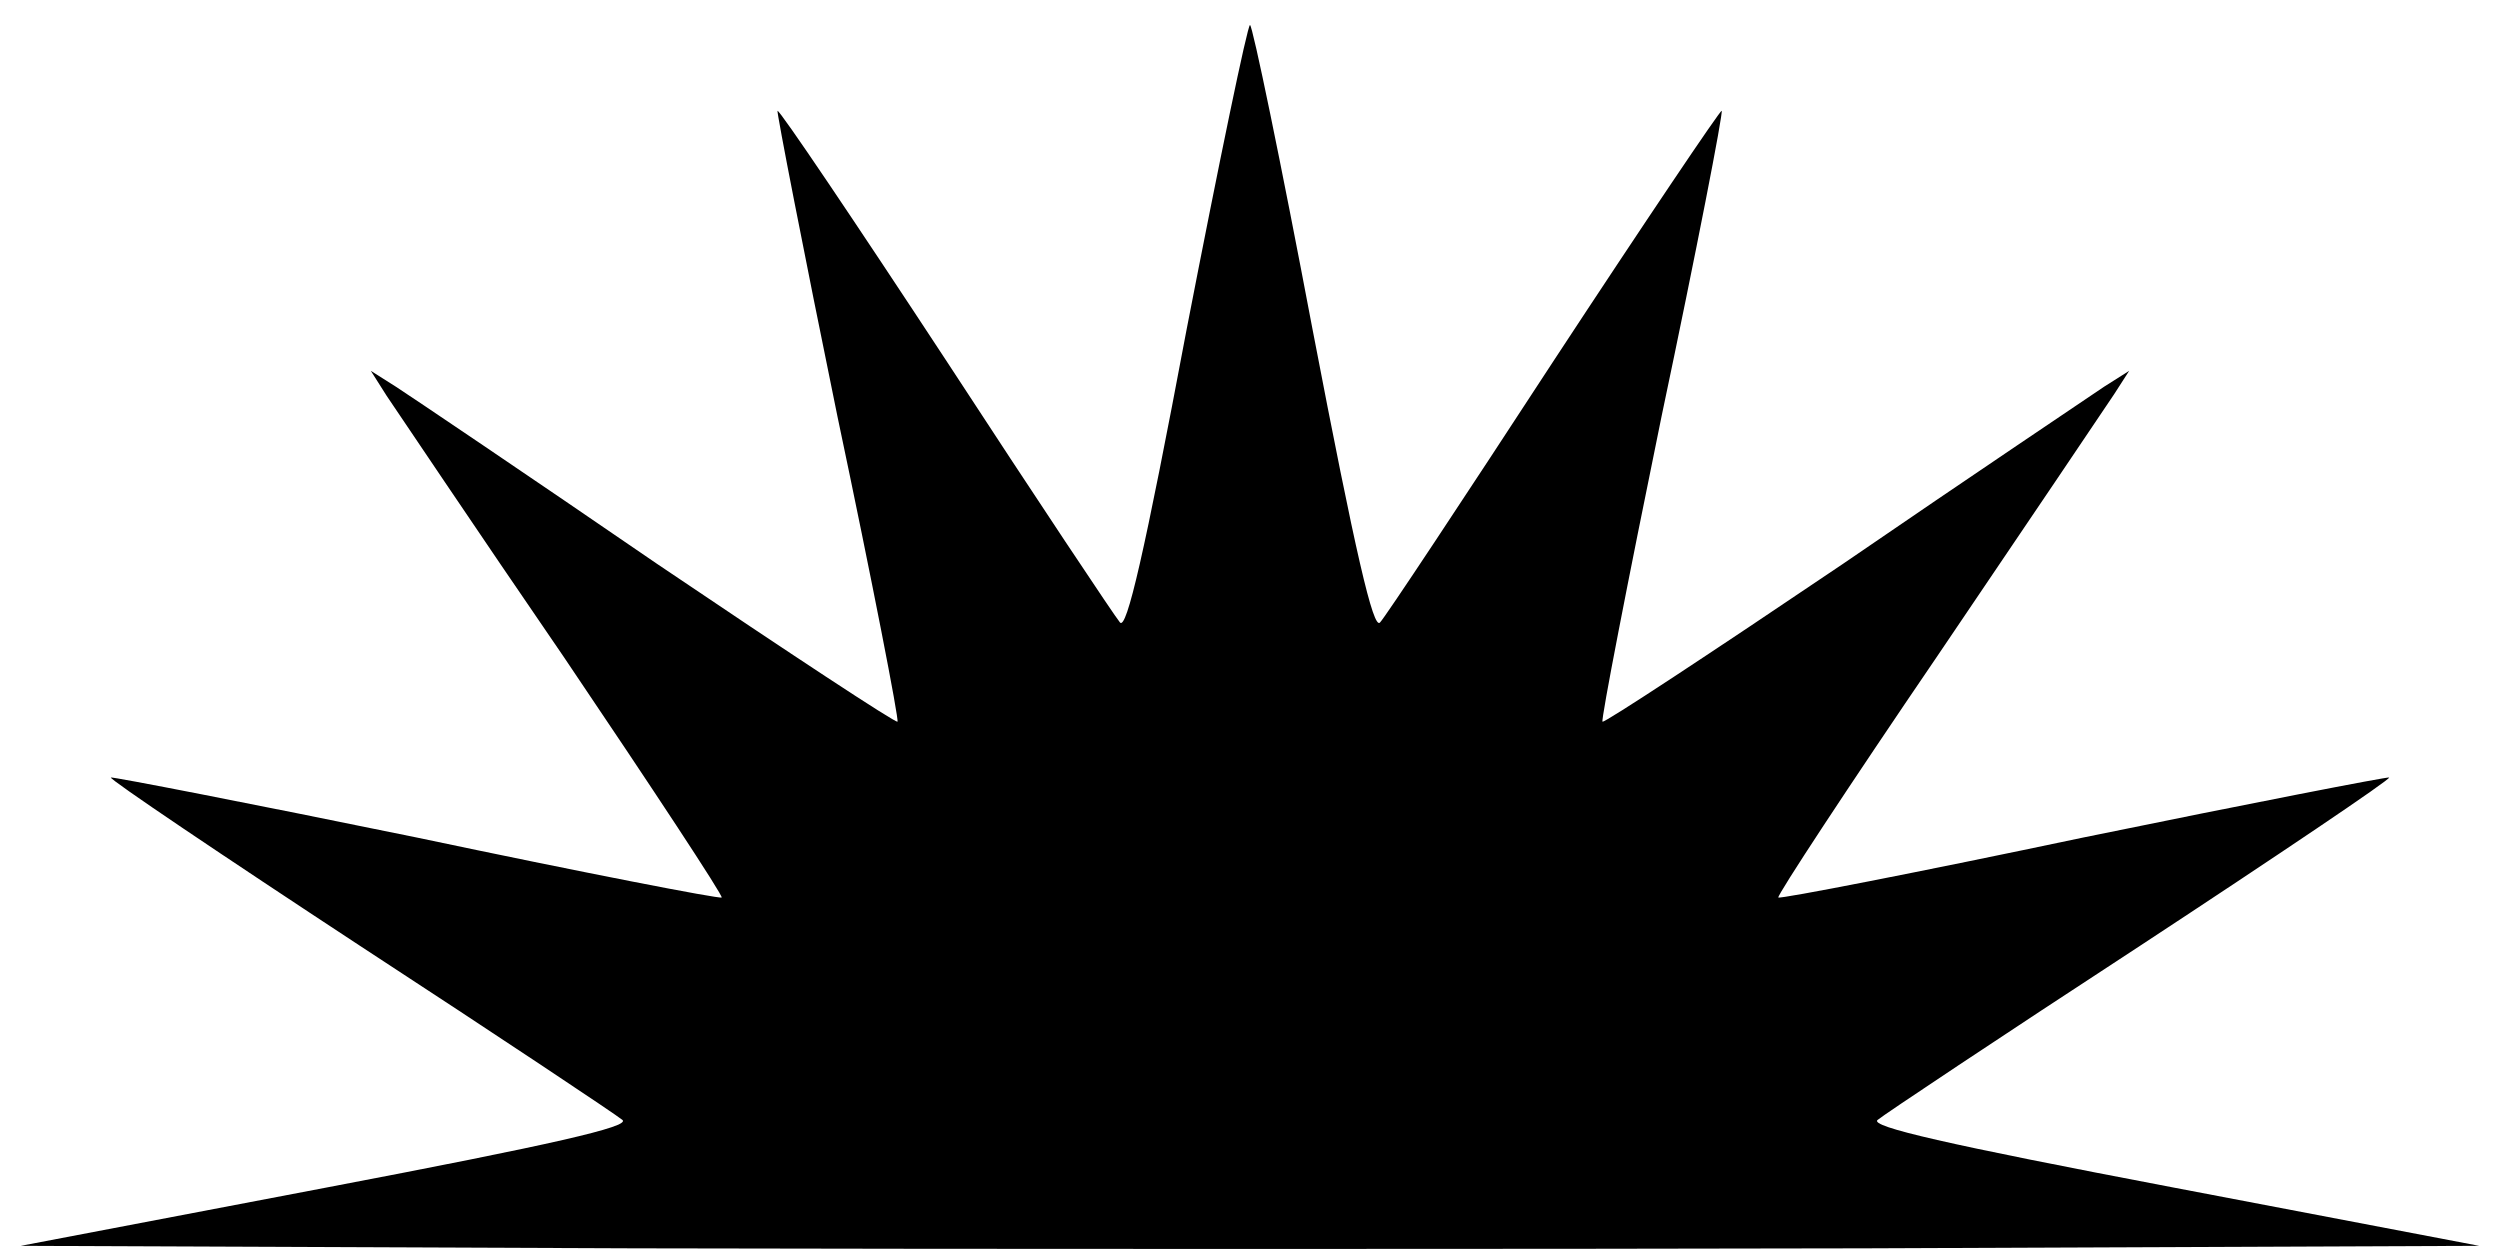
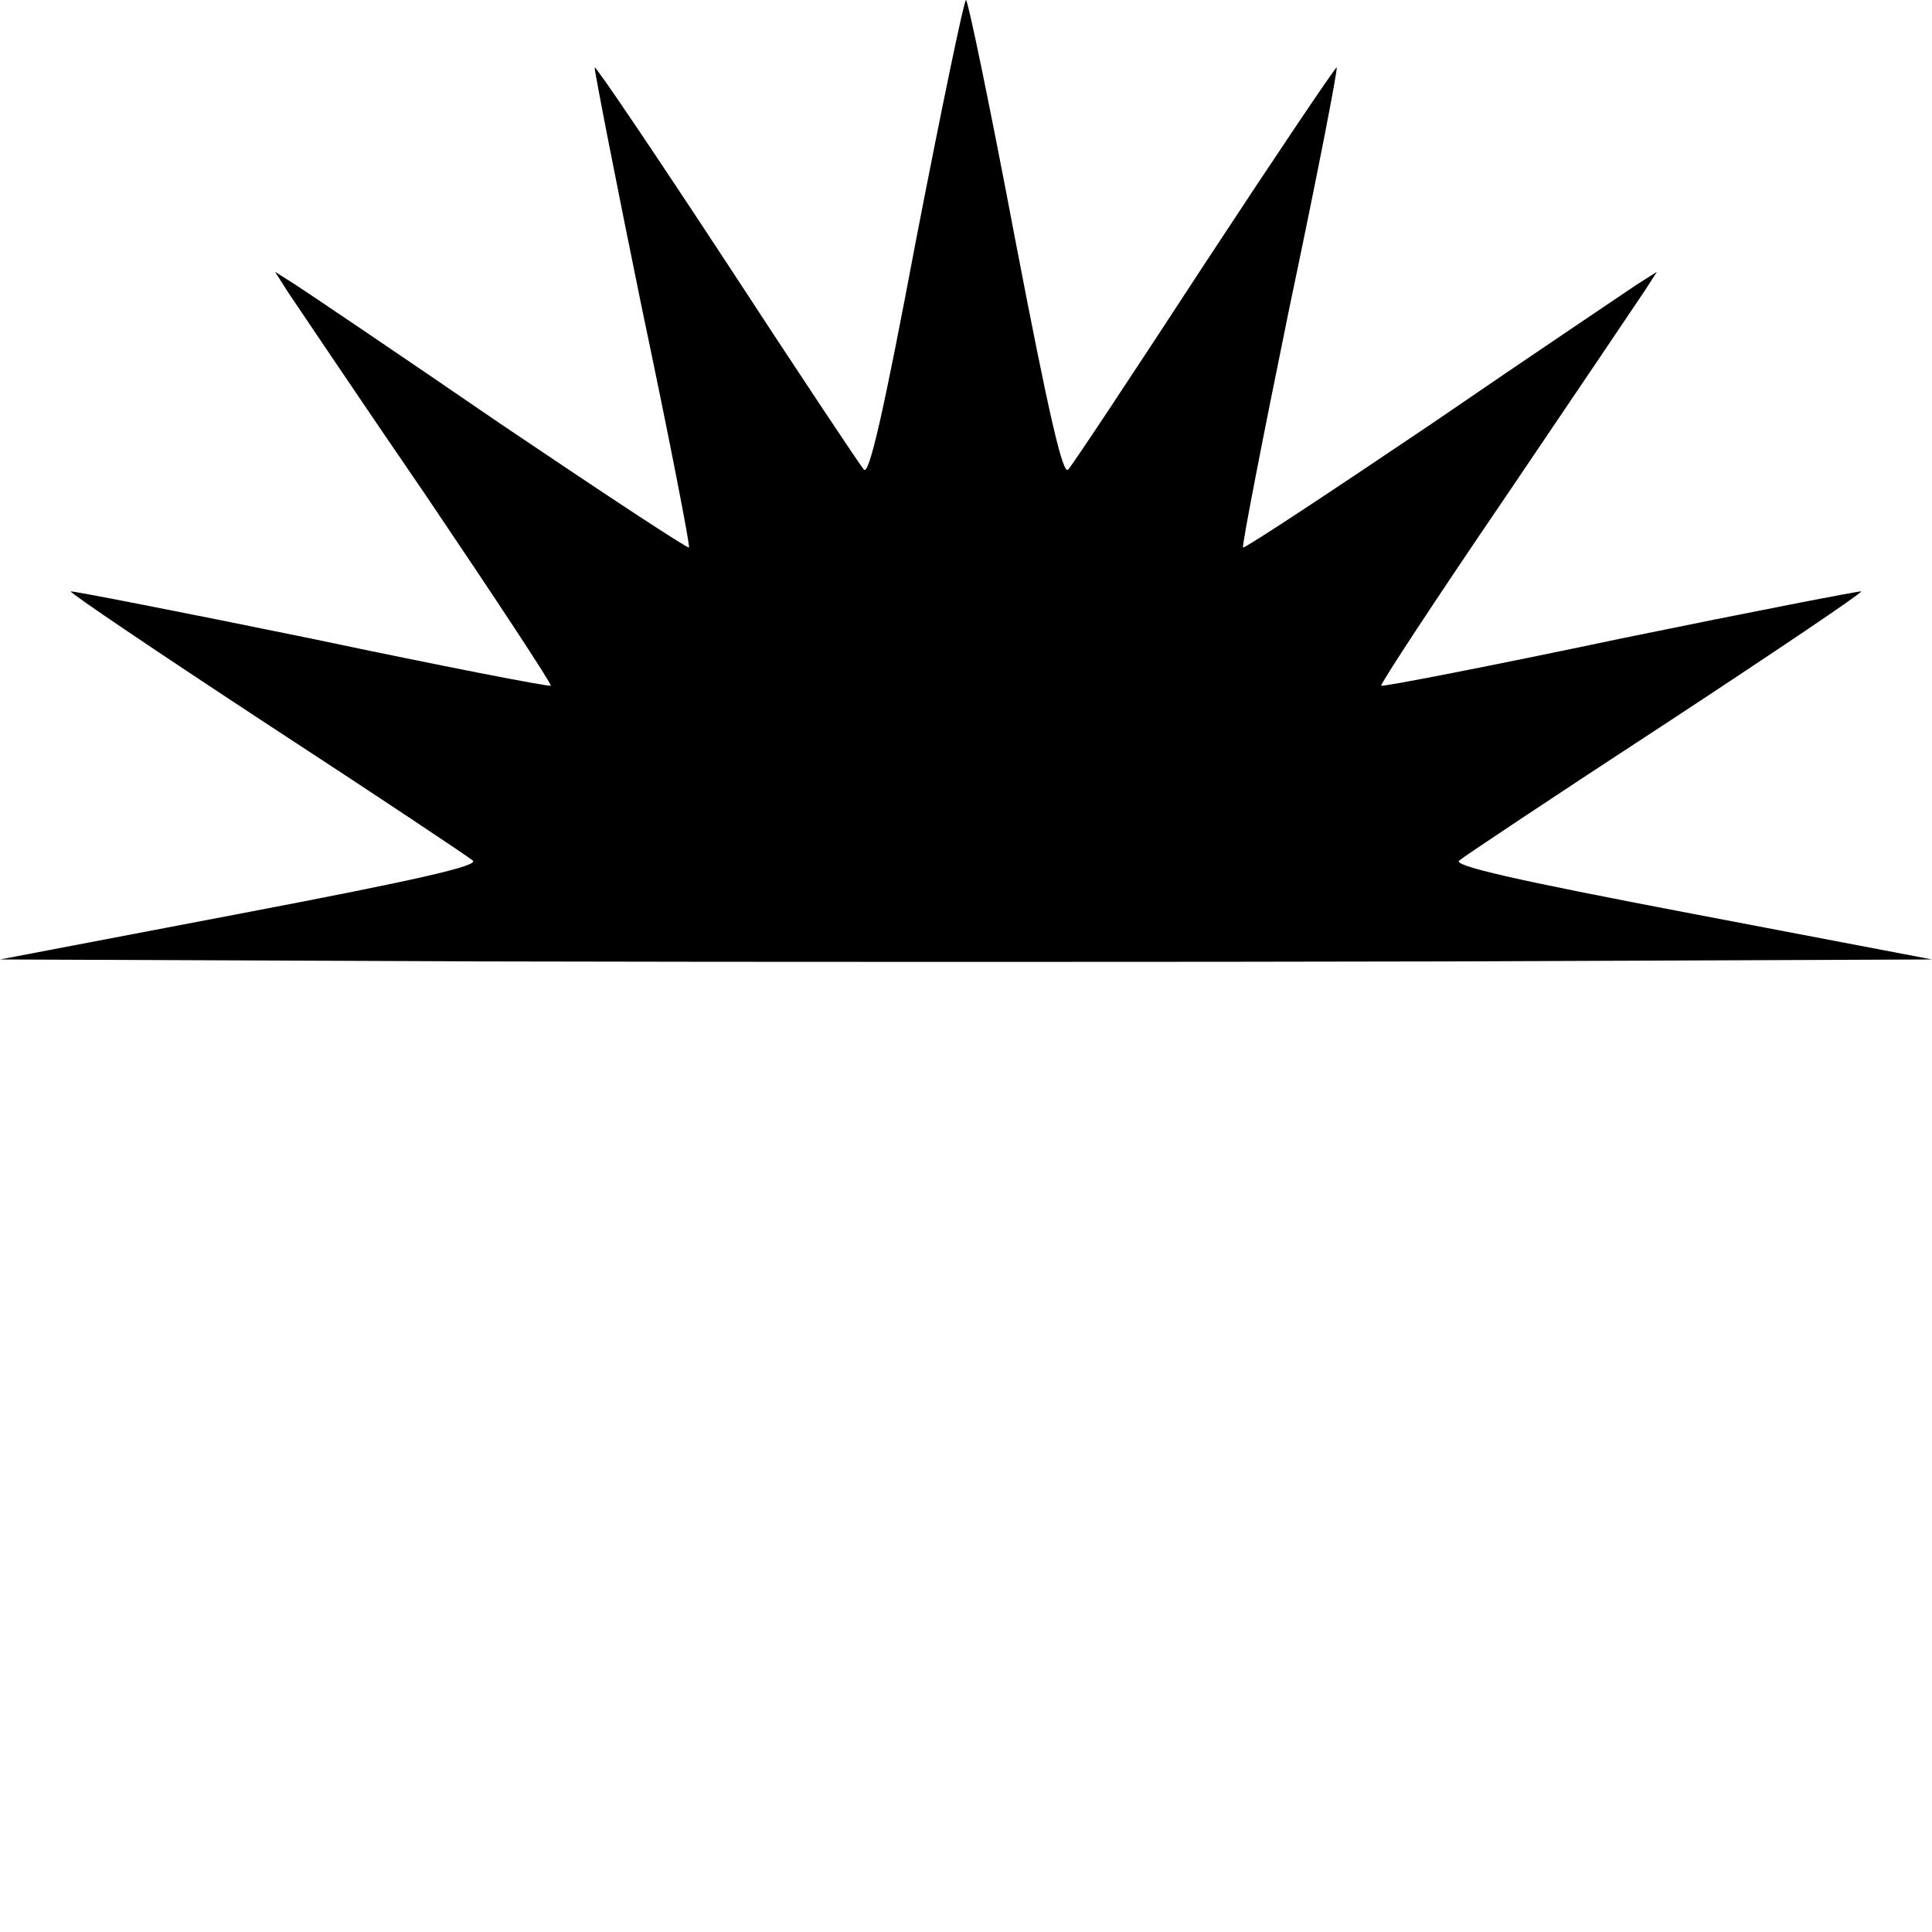
- <svg xmlns="http://www.w3.org/2000/svg" version="1" width="400" height="200" viewBox="0 0 300 150">
-   <path d="M142.4 39.5c-5.1 27.1-7.2 36.1-8 35.2-.6-.7-10-14.8-20.9-31.5-10.9-16.6-20-30.1-20.2-29.9-.1.2 3.1 16.7 7.2 36.7 4.2 19.9 7.4 36.4 7.2 36.6-.2.2-13.1-8.3-28.8-18.9C63.3 57 49.2 47.5 47.5 46.4l-3-1.9 1.9 3c1.1 1.6 10.6 15.8 21.3 31.4 10.6 15.7 19.1 28.6 18.9 28.8-.2.2-16.7-3-36.6-7.2-20-4.1-36.5-7.3-36.7-7.2-.2.2 13.3 9.3 29.9 20.2 16.7 10.9 30.8 20.3 31.5 20.9.9.8-8.2 2.9-35.5 8.1l-36.7 7 73.7.3c40.6.1 107 .1 147.5 0l73.8-.3-36.7-7c-27.3-5.2-36.4-7.3-35.5-8.1.7-.6 14.8-10 31.5-20.9 16.6-10.9 30.1-20 29.9-20.2-.2-.1-16.7 3.1-36.7 7.2-19.9 4.2-36.4 7.4-36.6 7.2-.2-.2 8.4-13.3 19.1-29 10.7-15.8 20.2-29.9 21.2-31.4l1.8-2.8-3 1.9c-1.6 1.1-15.8 10.6-31.4 21.3-15.7 10.6-28.6 19.1-28.8 18.9-.2-.2 3-16.7 7.1-36.7 4.2-19.9 7.4-36.4 7.2-36.6-.1-.2-9.2 13.3-20.1 29.9-10.9 16.7-20.3 30.9-20.9 31.5-.8.9-2.9-8.1-8.1-35.2C153.7 19.4 150.3 3 150 3c-.3 0-3.7 16.4-7.6 36.5z" />
+ <svg xmlns="http://www.w3.org/2000/svg" version="1.1" width="1024" height="1024" viewBox="0 0 1024 1024">
+   <g id="icomoon-ignore">
+ </g>
+   <path d="M485.619 126.697c-17.703 94.069-24.993 125.31-27.769 122.186-2.083-2.43-34.712-51.374-72.548-109.342-37.836-57.622-69.424-104.483-70.118-103.788-0.347 0.694 10.761 57.969 24.993 127.393 14.579 69.077 25.687 126.351 24.993 127.045s-45.472-28.811-99.97-65.605c-54.151-37.142-103.094-70.118-108.995-73.936l-10.414-6.595 6.595 10.414c3.818 5.554 36.795 54.845 73.936 108.995 36.795 54.498 66.3 99.276 65.605 99.97s-57.969-10.414-127.045-24.993c-69.424-14.232-126.698-25.34-127.393-24.993-0.694 0.694 46.167 32.282 103.788 70.118 57.969 37.836 106.912 70.465 109.342 72.548 3.124 2.777-28.464 10.066-123.227 28.117l-127.393 24.298 255.826 1.041c140.93 0.347 371.417 0.347 512 0l256.174-1.041-127.393-24.298c-94.763-18.050-126.351-25.34-123.227-28.117 2.43-2.083 51.374-34.712 109.342-72.548 57.622-37.836 104.483-69.424 103.788-70.118-0.694-0.347-57.969 10.761-127.393 24.993-69.077 14.579-126.351 25.687-127.045 24.993s29.158-46.167 66.3-100.664c37.142-54.845 70.118-103.788 73.589-108.995l6.248-9.719-10.414 6.595c-5.554 3.818-54.845 36.795-108.995 73.936-54.498 36.795-99.276 66.3-99.97 65.605s10.414-57.969 24.645-127.393c14.579-69.077 25.687-126.351 24.993-127.045-0.347-0.694-31.935 46.167-69.771 103.788-37.836 57.969-70.465 107.26-72.548 109.342-2.777 3.124-10.066-28.117-28.117-122.186-13.19-69.771-24.993-126.698-26.034-126.698s-12.844 56.927-26.381 126.698z" />
</svg>
